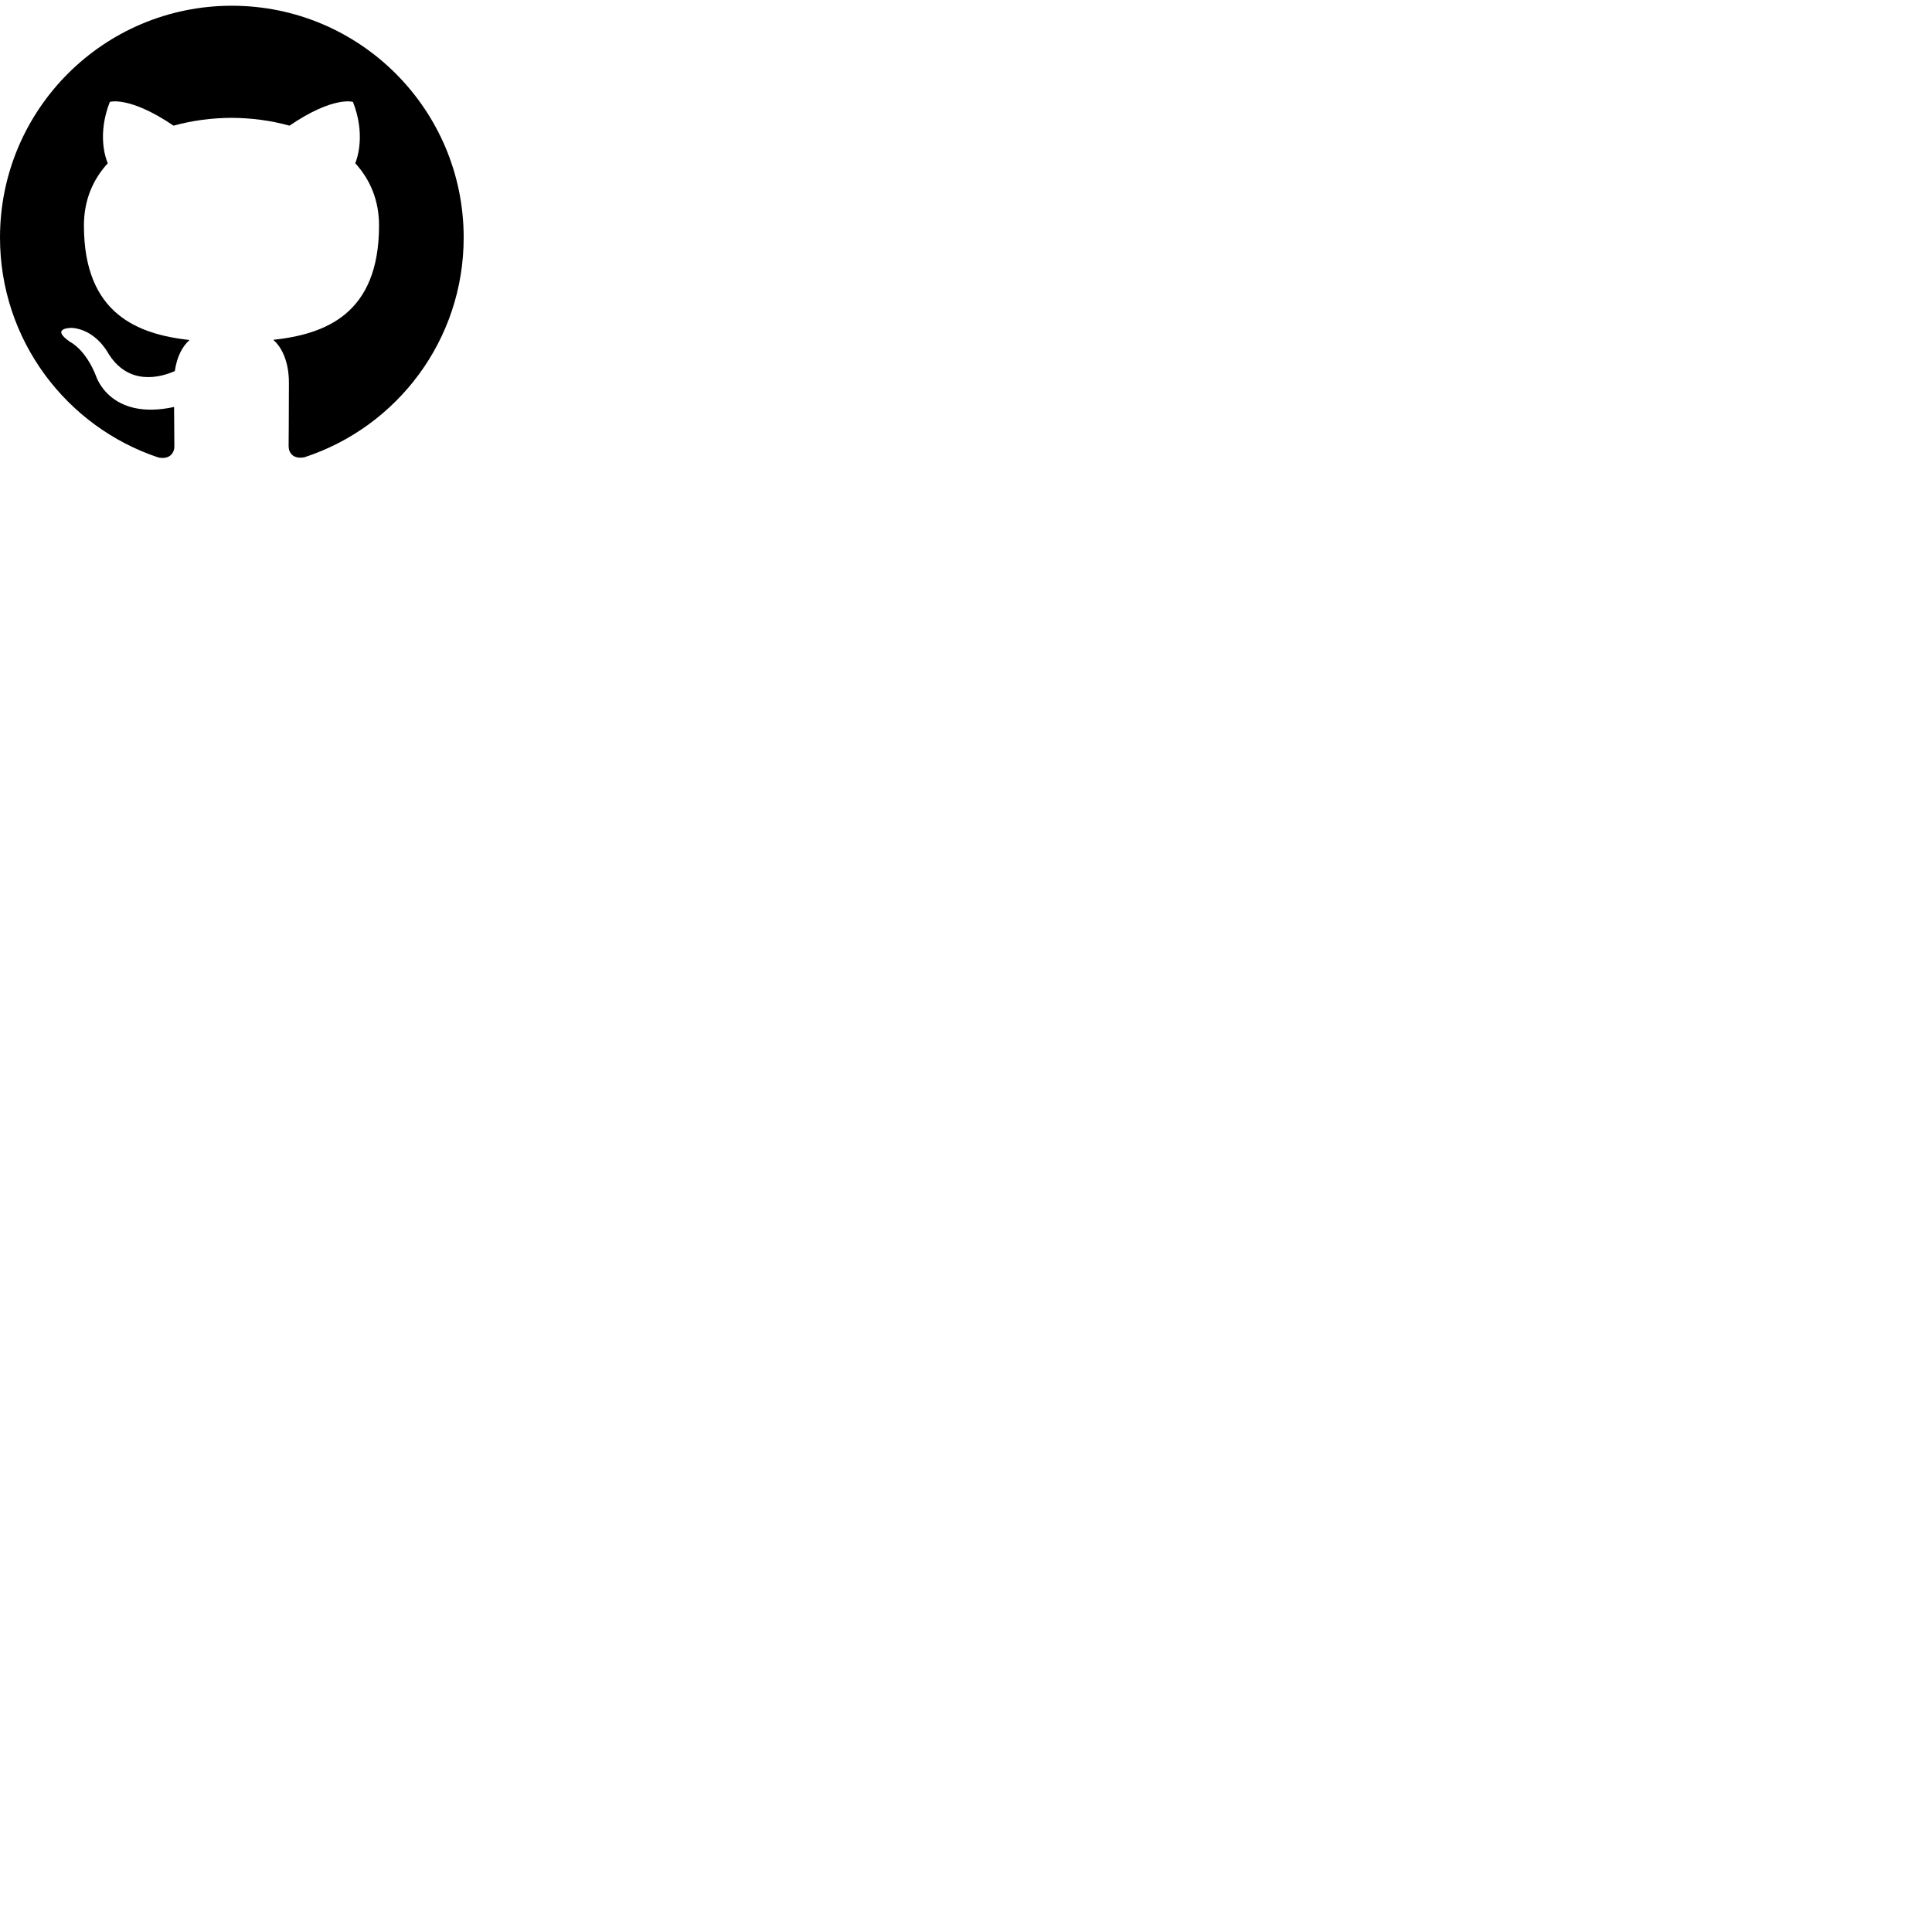
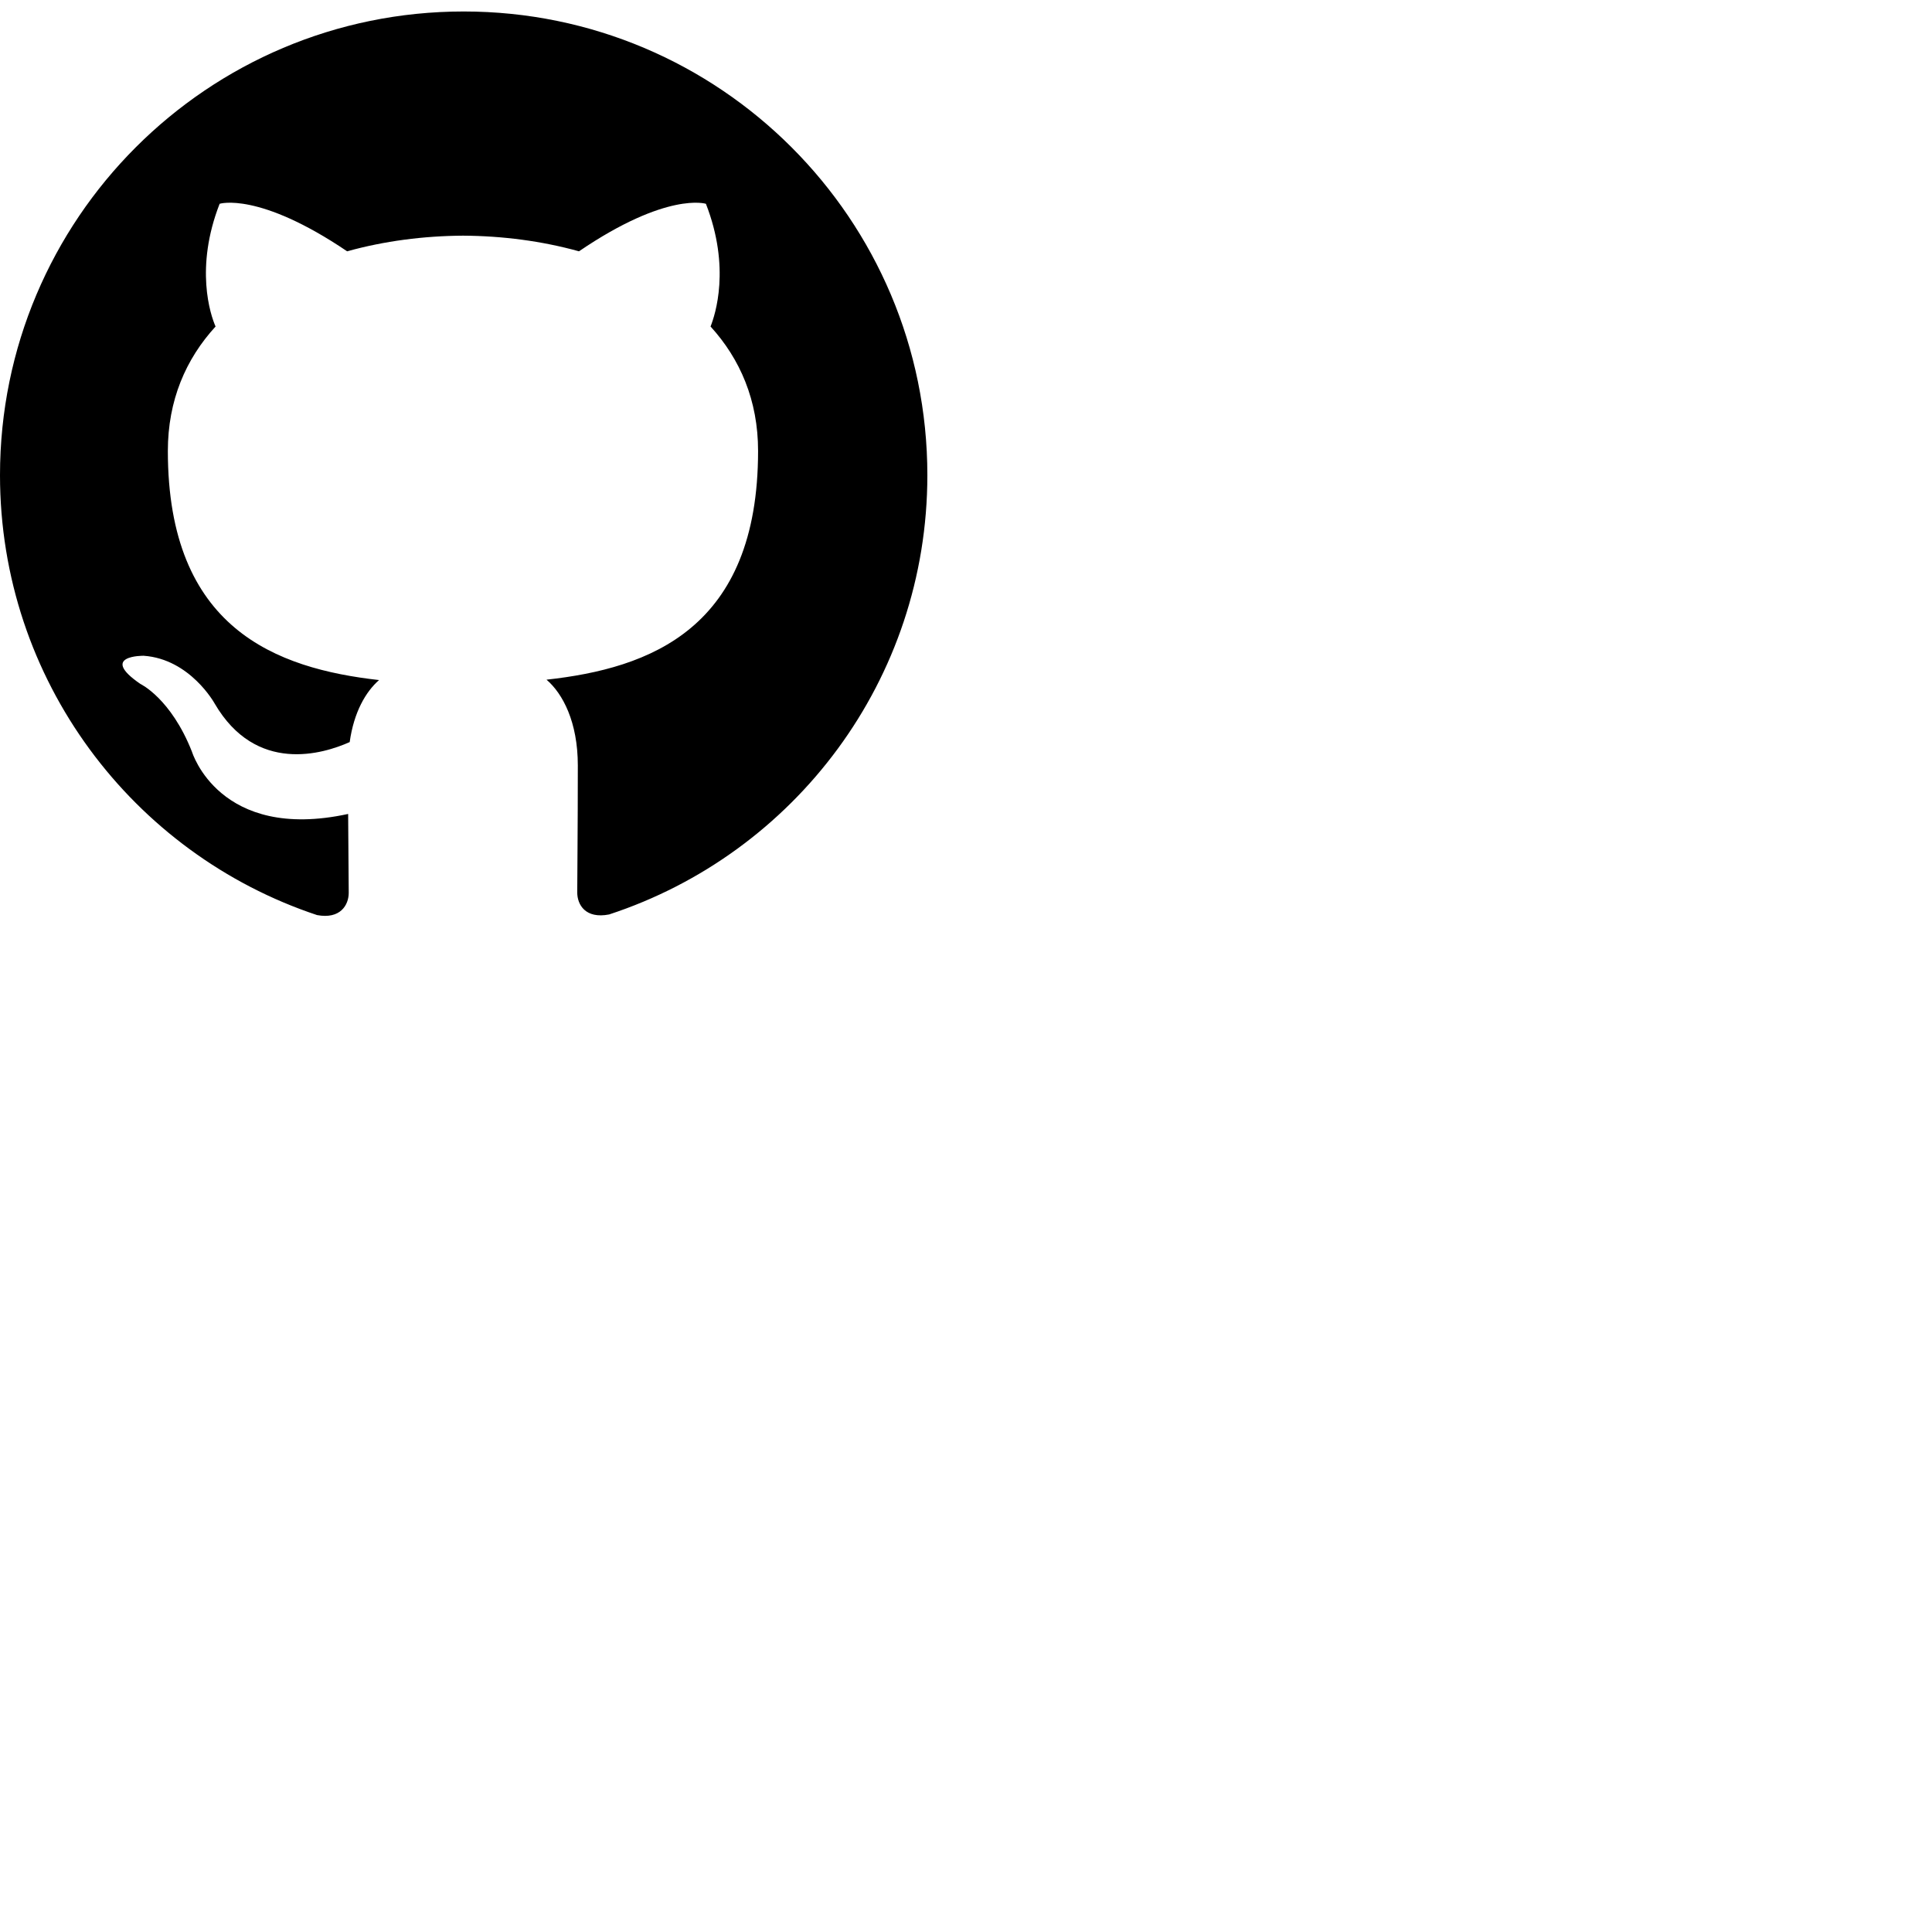
- <svg xmlns="http://www.w3.org/2000/svg" role="img" viewBox="0 0 100 100" width="90" height="90">
+ <svg xmlns="http://www.w3.org/2000/svg" role="img" viewBox="0 0 50 50" width="90" height="90">
  <path d="M12 .297c-6.63 0-12 5.373-12 12 0 5.303 3.438 9.8 8.205 11.385.6.113.82-.258.82-.577 0-.285-.01-1.04-.015-2.04-3.338.724-4.042-1.61-4.042-1.61C4.422 18.07 3.633 17.7 3.633 17.7c-1.087-.744.084-.729.084-.729 1.205.084 1.838 1.236 1.838 1.236 1.07 1.835 2.809 1.305 3.495.998.108-.776.417-1.305.76-1.605-2.665-.3-5.466-1.332-5.466-5.93 0-1.31.465-2.38 1.235-3.22-.135-.303-.54-1.523.105-3.176 0 0 1.005-.322 3.3 1.23.96-.267 1.98-.399 3-.405 1.02.006 2.04.138 3 .405 2.28-1.552 3.285-1.23 3.285-1.23.645 1.653.24 2.873.12 3.176.765.84 1.23 1.91 1.23 3.22 0 4.61-2.805 5.625-5.475 5.92.42.36.81 1.096.81 2.22 0 1.606-.015 2.896-.015 3.286 0 .315.21.69.825.57C20.565 22.092 24 17.592 24 12.297c0-6.627-5.373-12-12-12" />
</svg>
